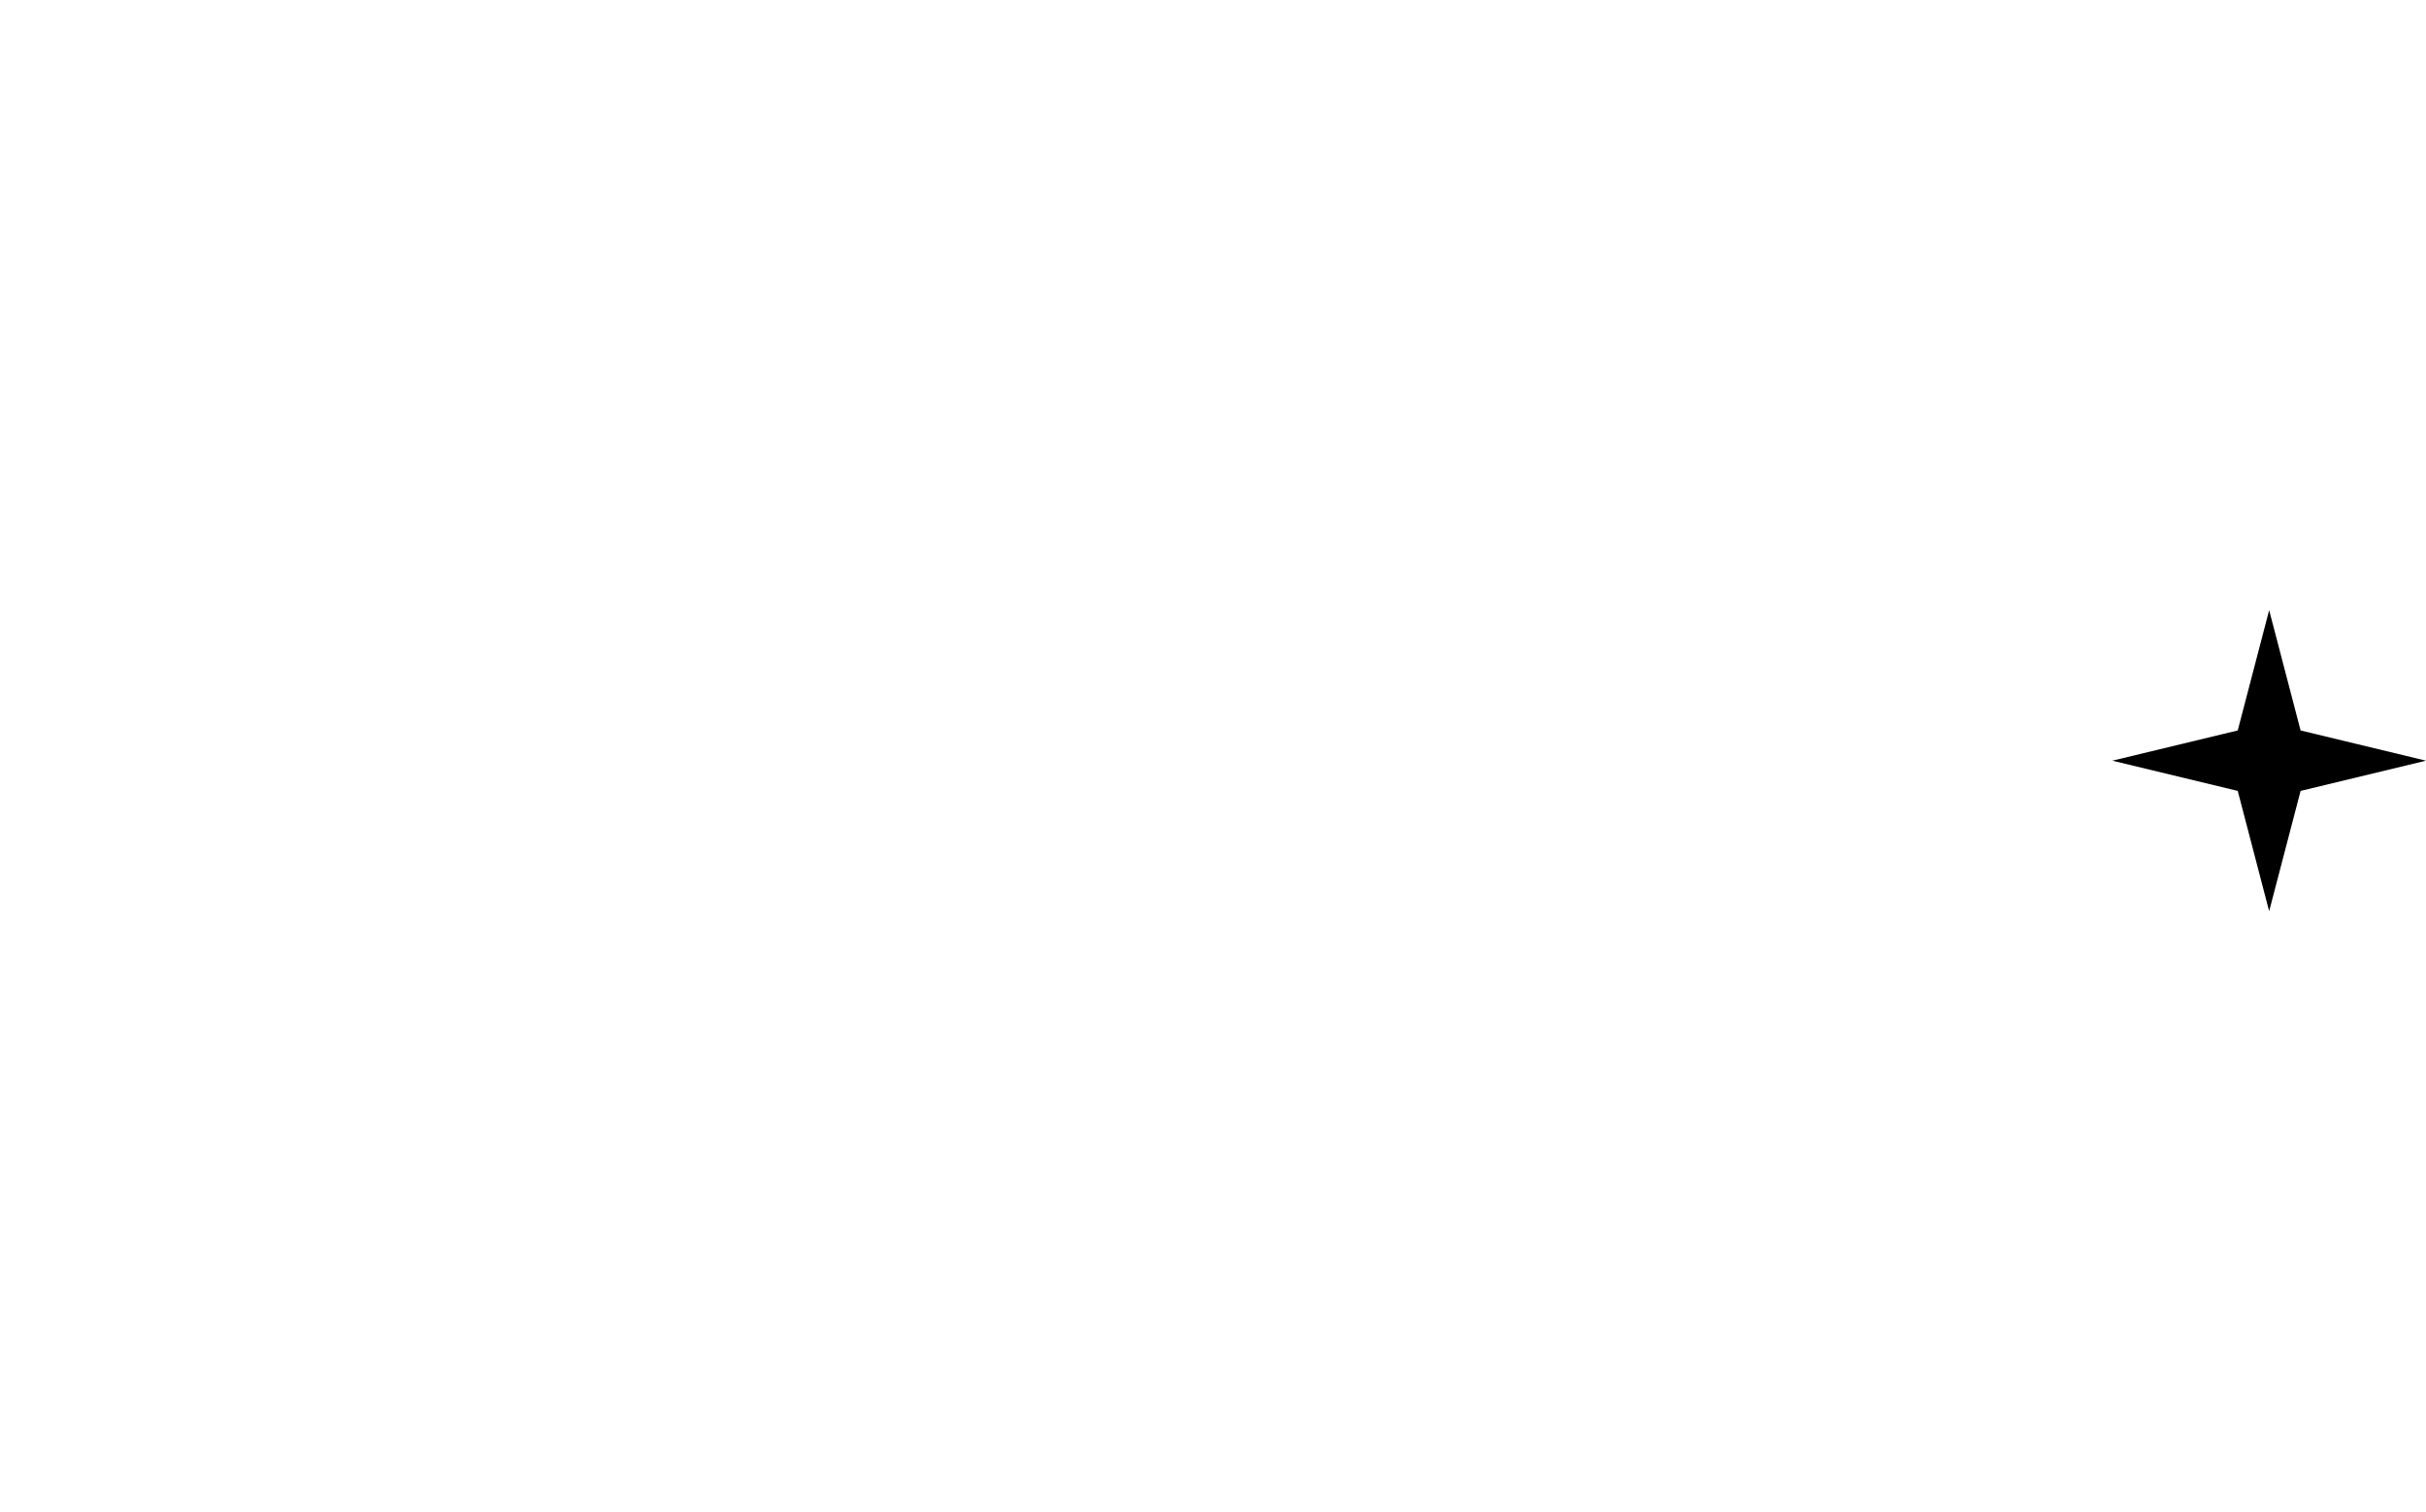
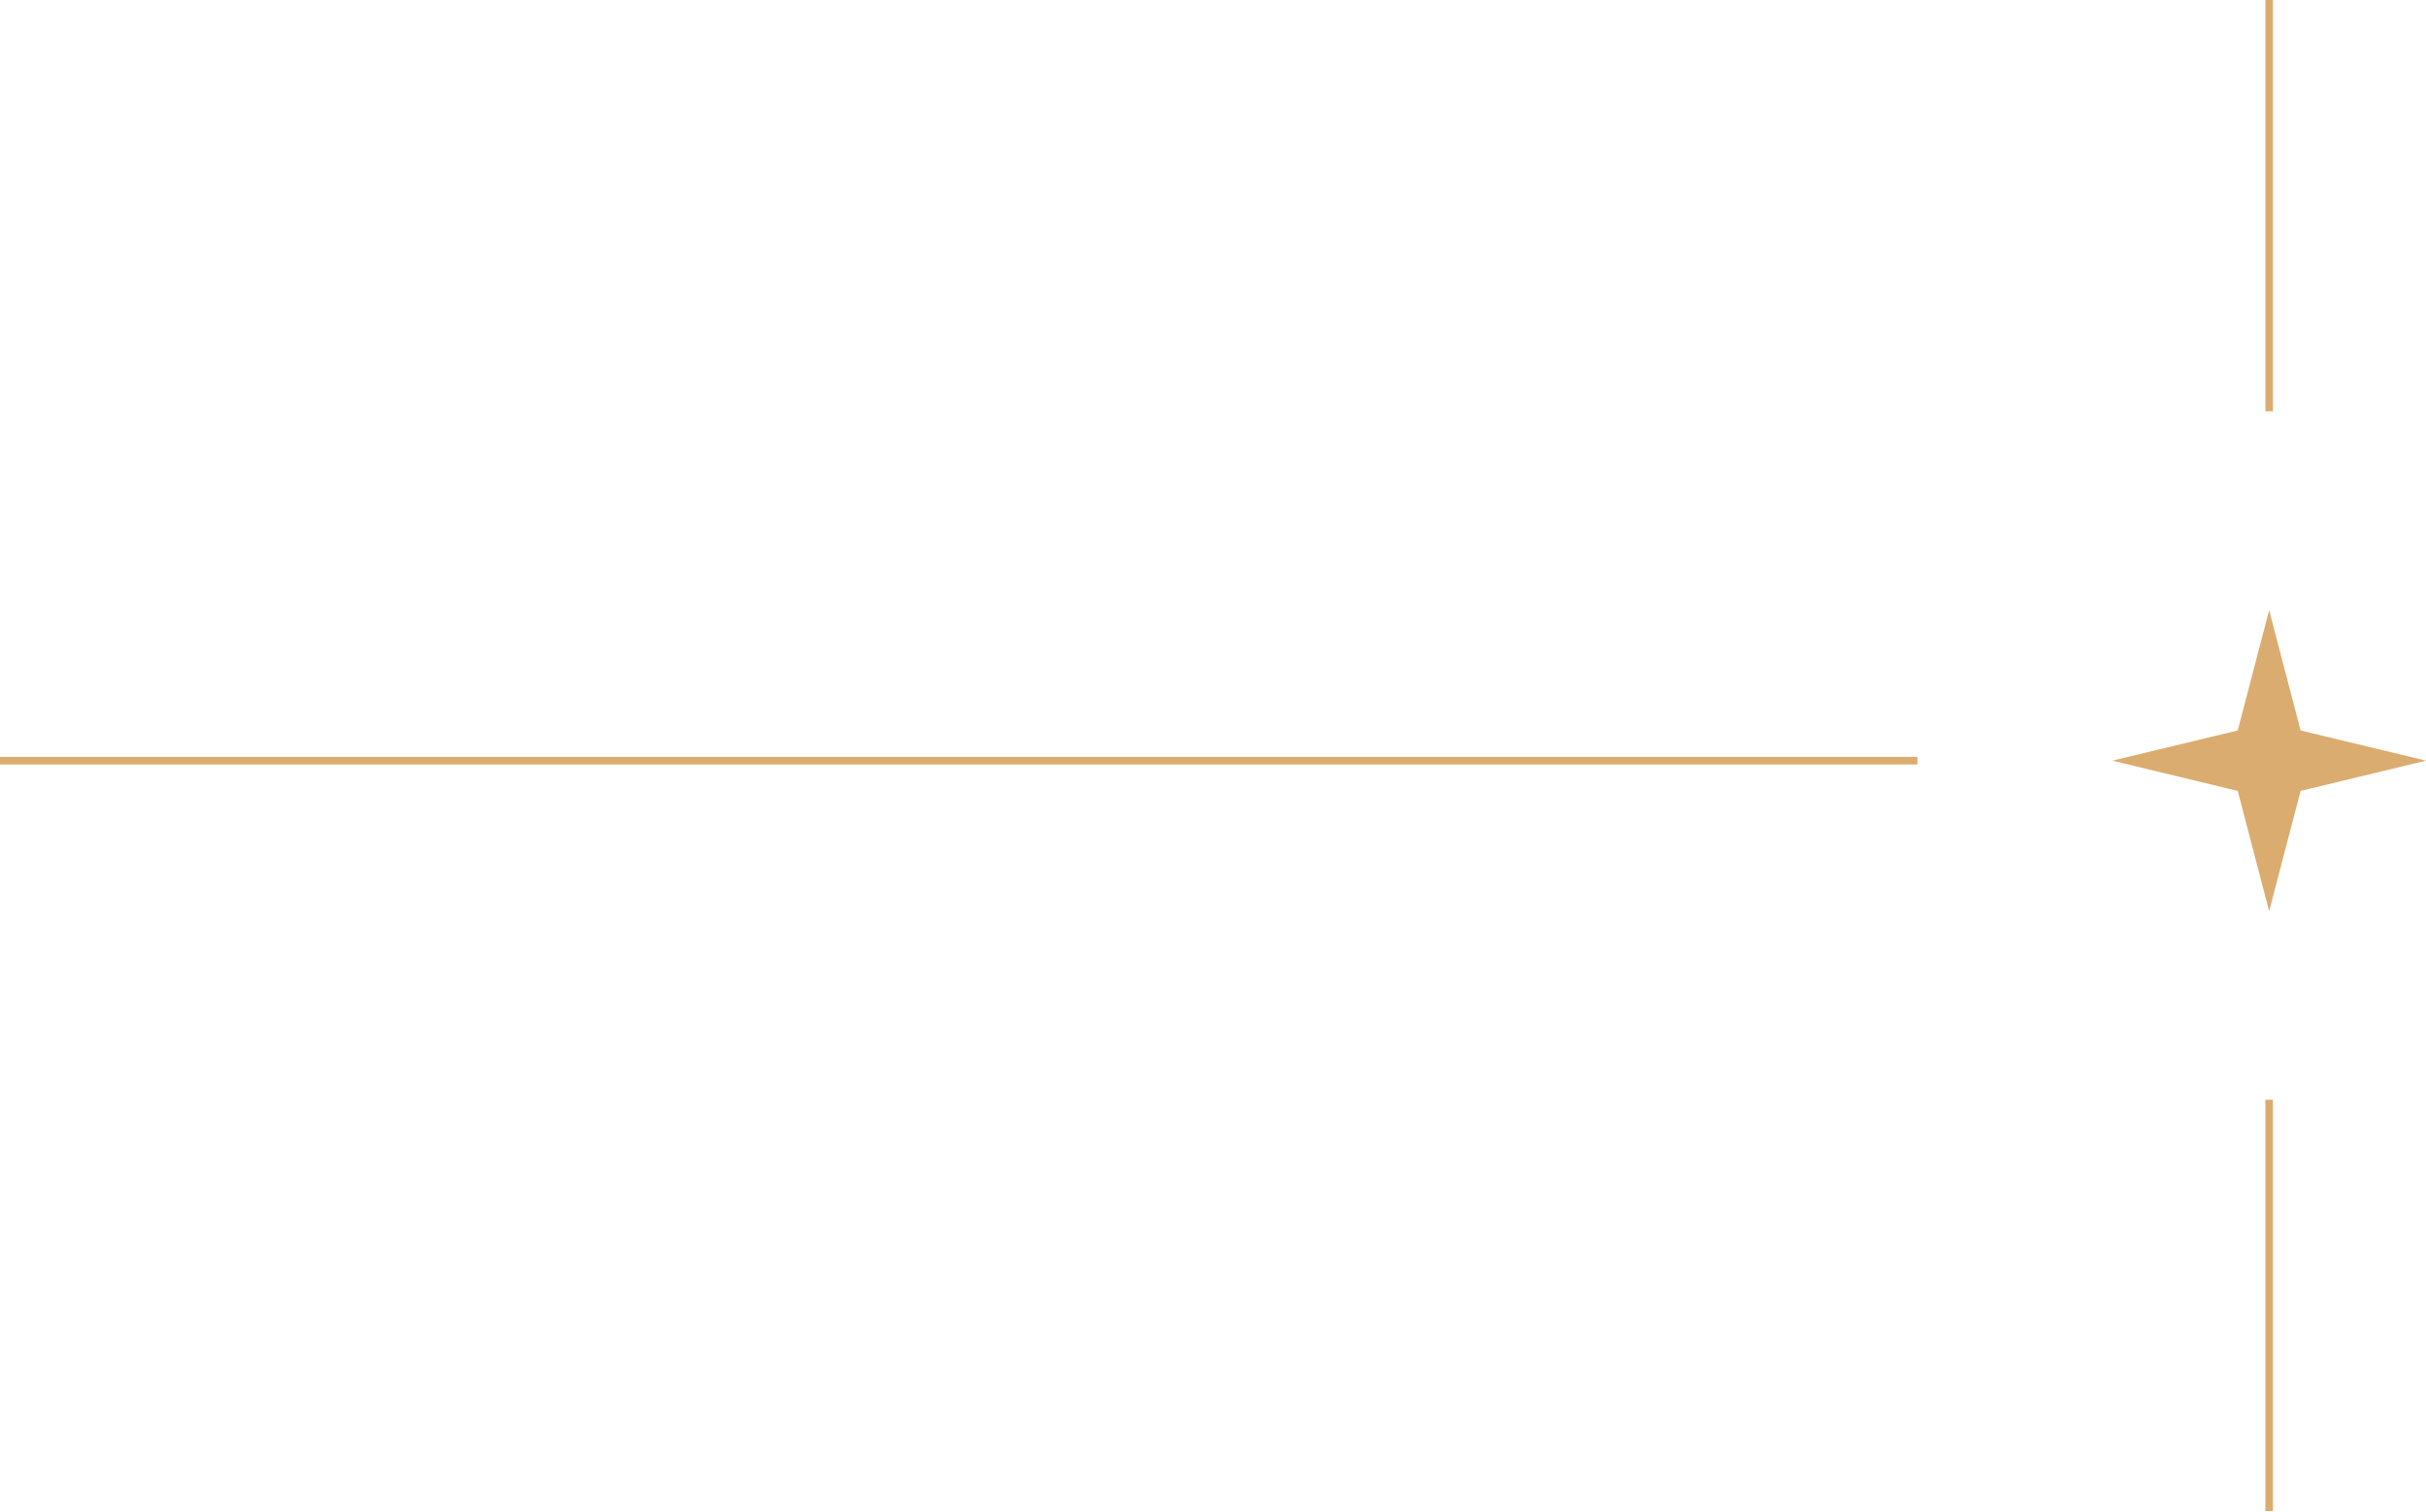
<svg xmlns="http://www.w3.org/2000/svg" id="Layer_2" data-name="Layer 2" viewBox="0 0 80.28 50">
  <defs>
    <style>
      .cls-1 {
        fill: #dbac6f;
      }

      .cls-2 {
        fill: none;
        stroke: #dbac6f;
        stroke-miterlimit: 10;
        stroke-width: .25px;
      }
    </style>
  </defs>
  <g id="Layer_1-2" data-name="Layer 1">
-     <line id="rightt" className="cls-2" y1="25.17" x2="63.45" y2="25.17" />
-     <line id="bott" className="cls-2" x1="75.09" y1="50" x2="75.09" y2="36.39" />
-     <path id="star" className="cls-1" d="m69.9,25.17l4.15-1,1.04-3.98,1.04,3.98,4.15,1-4.15,1-1.04,3.98-1.04-3.98-4.15-1Z" />
-     <line id="bott-2" data-name="bott" className="cls-2" x1="75.09" y1="13.61" x2="75.09" />
+     <line id="rightt" class="cls-2" y1="25.17" x2="63.45" y2="25.17" />
+     <line id="bott" class="cls-2" x1="75.09" y1="50" x2="75.09" y2="36.39" />
+     <path id="star" class="cls-1" d="m69.9,25.17l4.15-1,1.04-3.98,1.04,3.98,4.15,1-4.15,1-1.04,3.98-1.04-3.98-4.15-1Z" />
+     <line id="bott-2" data-name="bott" class="cls-2" x1="75.09" y1="13.61" x2="75.09" />
  </g>
</svg>
